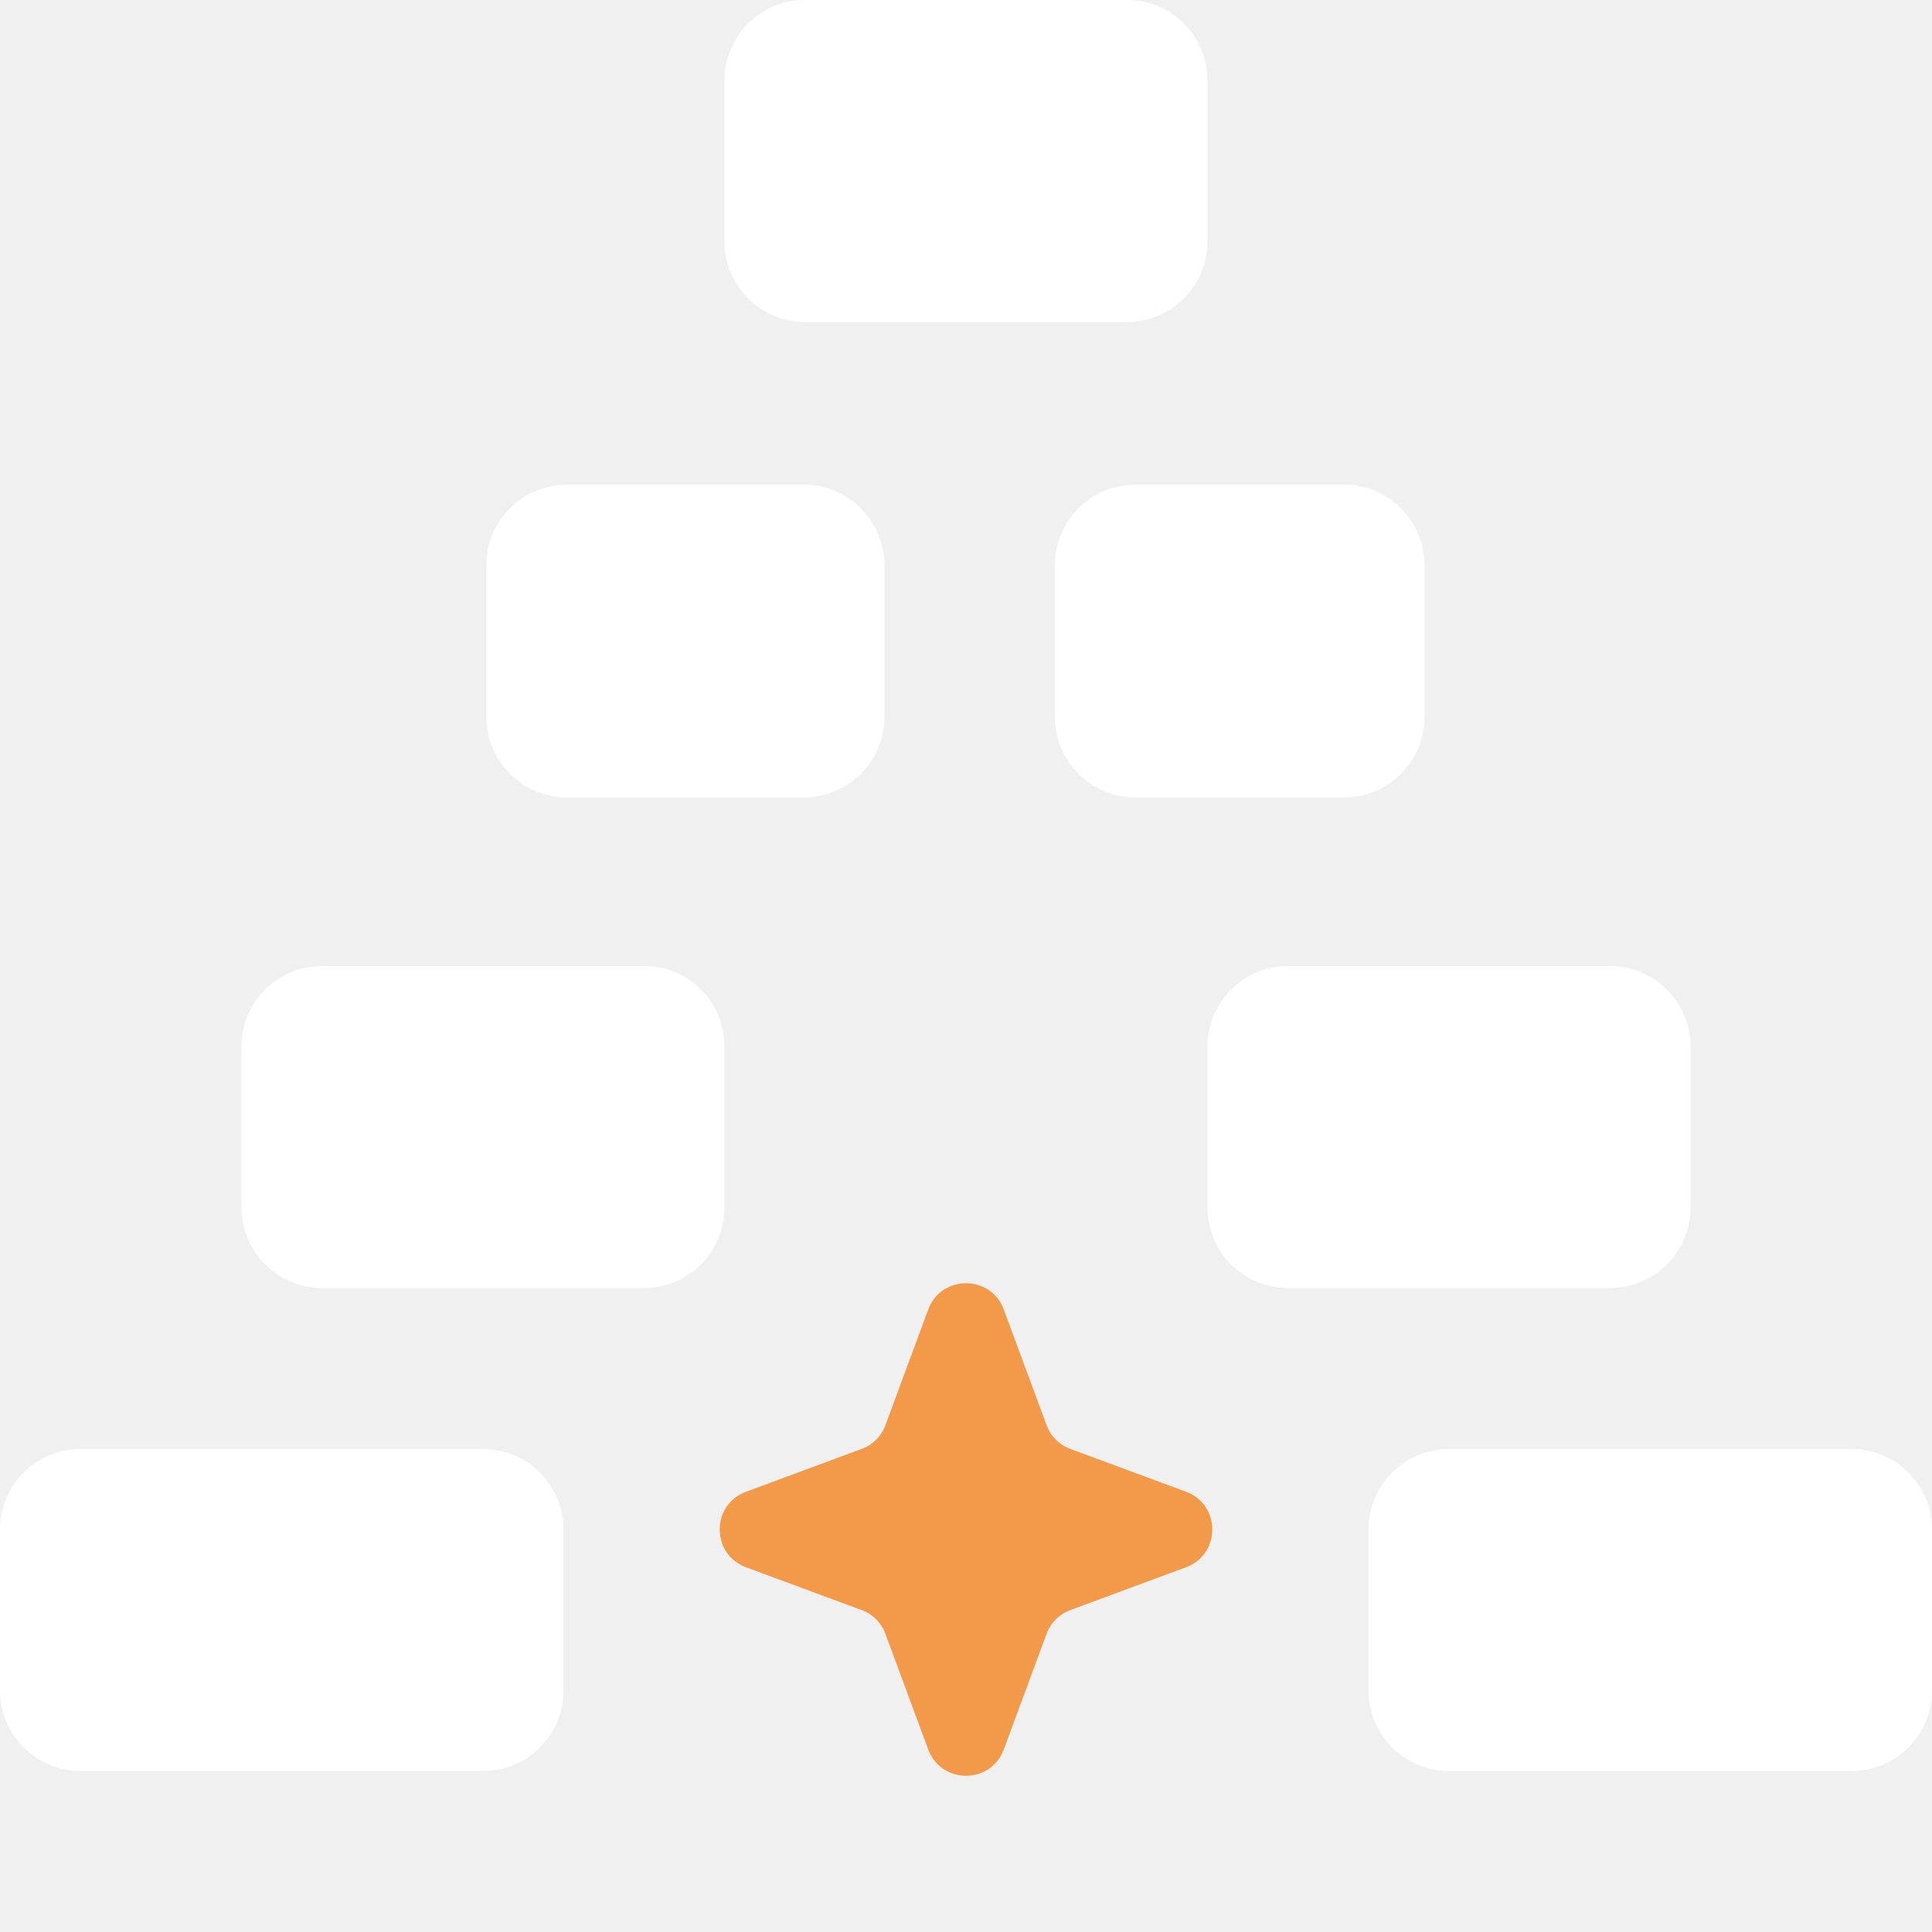
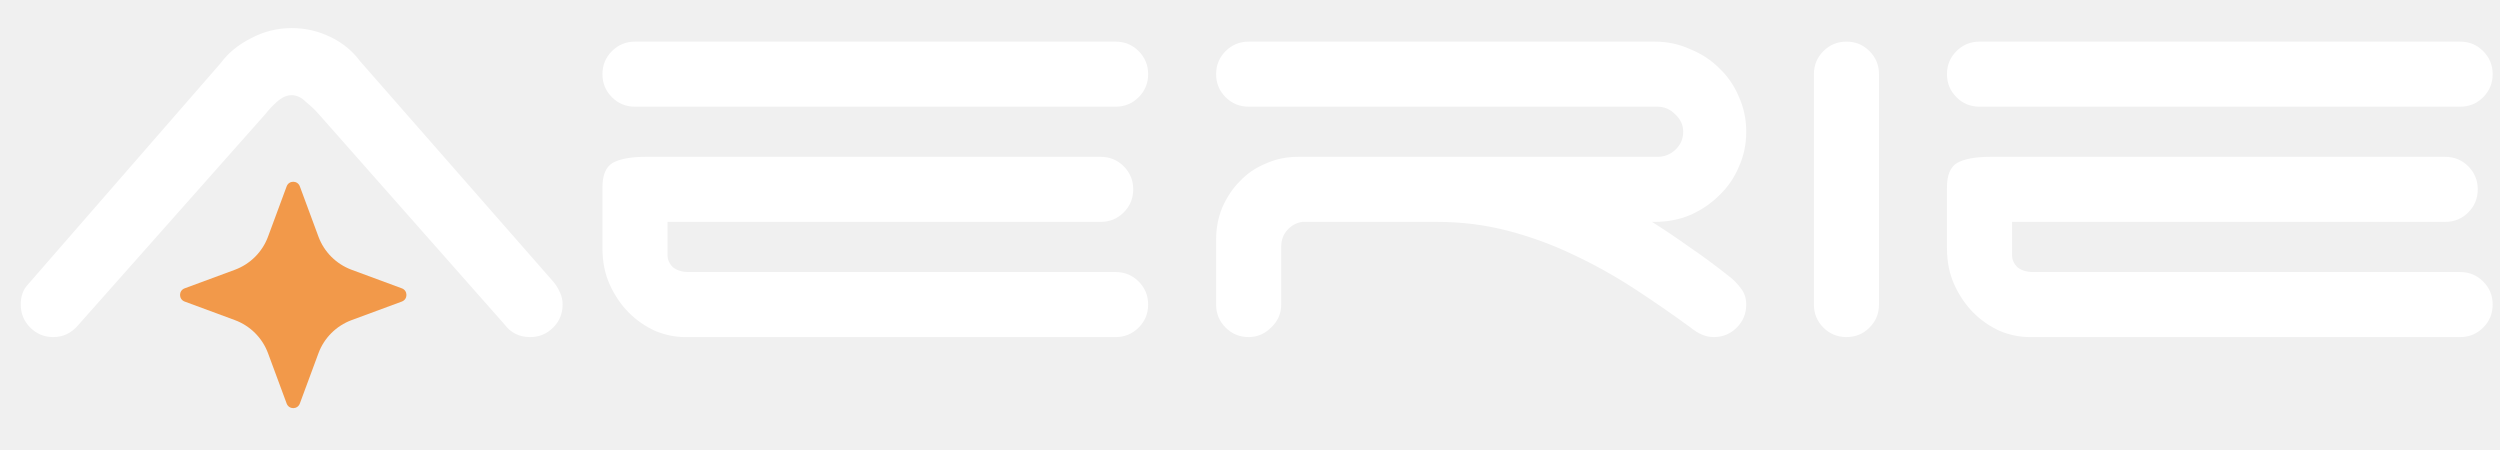
- <svg xmlns="http://www.w3.org/2000/svg" width="24" height="24" viewBox="0 0 24 24" fill="none">
-   <rect x="6.042" y="6.021" width="4.944" height="3.885" rx="1" fill="white" />
-   <rect x="13.105" y="6.021" width="4.591" height="3.885" rx="1" fill="white" />
-   <rect x="3" y="12" width="6" height="4" rx="1" fill="white" />
-   <rect y="18" width="7" height="4" rx="1" fill="white" />
-   <rect x="17" y="18" width="7" height="4" rx="1" fill="white" />
-   <rect x="15" y="12" width="6" height="4" rx="1" fill="white" />
-   <rect x="9" width="6" height="4" rx="1" fill="white" />
-   <path d="M11.531 16.267C11.692 15.832 12.308 15.832 12.469 16.267L13.001 17.704C13.051 17.841 13.159 17.949 13.296 17.999L14.733 18.531C15.168 18.692 15.168 19.308 14.733 19.469L13.296 20.001C13.159 20.051 13.051 20.159 13.001 20.296L12.469 21.733C12.308 22.168 11.692 22.168 11.531 21.733L10.999 20.296C10.949 20.159 10.841 20.051 10.704 20.001L9.267 19.469C8.832 19.308 8.832 18.692 9.267 18.531L10.704 17.999C10.841 17.949 10.949 17.841 10.999 17.704L11.531 16.267Z" fill="#F2994A" />
+ <svg xmlns="http://www.w3.org/2000/svg" width="89" height="16" viewBox="0 0 89 16" fill="none">
+   <path d="M2.791 11.566C2.549 11.855 2.252 12 1.898 12C1.576 12 1.302 11.887 1.077 11.662C0.852 11.437 0.739 11.164 0.739 10.842C0.739 10.553 0.82 10.319 0.981 10.143L7.85 2.254C8.124 1.885 8.486 1.587 8.936 1.362C9.387 1.121 9.87 1 10.384 1C10.867 1 11.326 1.105 11.76 1.314C12.194 1.523 12.548 1.812 12.822 2.182L19.692 10.022C19.788 10.134 19.869 10.263 19.933 10.408C19.997 10.537 20.029 10.681 20.029 10.842C20.029 11.164 19.917 11.437 19.692 11.662C19.466 11.887 19.193 12 18.871 12C18.485 12 18.179 11.847 17.954 11.542L11.326 4.039C11.213 3.911 11.068 3.774 10.891 3.629C10.73 3.469 10.561 3.388 10.384 3.388C10.207 3.388 10.03 3.469 9.853 3.629C9.693 3.774 9.564 3.911 9.467 4.039L2.791 11.566Z" fill="white" />
+   <path d="M21.447 2.64C21.447 2.319 21.56 2.045 21.785 1.82C22.01 1.595 22.284 1.482 22.605 1.482H39.716C40.038 1.482 40.311 1.595 40.536 1.82C40.761 2.045 40.874 2.319 40.874 2.64C40.874 2.962 40.761 3.235 40.536 3.461C40.311 3.686 40.038 3.798 39.716 3.798H22.605C22.284 3.798 22.01 3.686 21.785 3.461C21.56 3.235 21.447 2.962 21.447 2.64ZM24.391 12C24.037 12 23.683 11.928 23.329 11.783C22.976 11.622 22.662 11.405 22.388 11.132C22.115 10.858 21.89 10.528 21.712 10.143C21.535 9.757 21.447 9.322 21.447 8.84V6.669C21.447 6.235 21.568 5.945 21.809 5.8C22.067 5.656 22.461 5.583 22.992 5.583H39.185C39.507 5.583 39.78 5.696 40.005 5.921C40.23 6.146 40.343 6.42 40.343 6.741C40.343 7.063 40.23 7.336 40.005 7.561C39.78 7.787 39.507 7.899 39.185 7.899H23.764V9.081C23.764 9.242 23.828 9.387 23.957 9.515C24.102 9.628 24.287 9.684 24.512 9.684H39.716C40.038 9.684 40.311 9.797 40.536 10.022C40.761 10.247 40.874 10.521 40.874 10.842C40.874 11.164 40.761 11.437 40.536 11.662C40.311 11.887 40.038 12 39.716 12H24.391Z" fill="white" />
+   <path d="M58.811 7.899C59.246 8.173 59.688 8.47 60.139 8.792C60.589 9.097 61.048 9.435 61.514 9.805C61.691 9.933 61.844 10.086 61.973 10.263C62.102 10.424 62.166 10.617 62.166 10.842C62.166 11.164 62.053 11.437 61.828 11.662C61.603 11.887 61.329 12 61.008 12C60.734 12 60.461 11.887 60.187 11.662C59.527 11.18 58.852 10.713 58.16 10.263C57.468 9.813 56.744 9.411 55.988 9.057C55.248 8.703 54.475 8.422 53.671 8.213C52.867 8.004 52.03 7.899 51.161 7.899H46.359C46.15 7.931 45.973 8.028 45.828 8.189C45.683 8.349 45.611 8.55 45.611 8.792V10.842C45.611 11.164 45.49 11.437 45.249 11.662C45.023 11.887 44.758 12 44.452 12C44.131 12 43.857 11.887 43.632 11.662C43.407 11.437 43.294 11.164 43.294 10.842V8.526C43.294 8.124 43.366 7.746 43.511 7.393C43.672 7.023 43.881 6.709 44.139 6.452C44.396 6.178 44.702 5.969 45.056 5.825C45.41 5.664 45.796 5.583 46.214 5.583H59.005C59.246 5.583 59.455 5.503 59.632 5.342C59.825 5.165 59.922 4.948 59.922 4.691C59.922 4.45 59.825 4.24 59.632 4.064C59.455 3.887 59.246 3.798 59.005 3.798H44.452C44.131 3.798 43.857 3.686 43.632 3.461C43.407 3.235 43.294 2.962 43.294 2.64C43.294 2.319 43.407 2.045 43.632 1.82C43.857 1.595 44.131 1.482 44.452 1.482H58.908C59.358 1.482 59.777 1.571 60.163 1.748C60.565 1.909 60.911 2.134 61.201 2.423C61.506 2.713 61.739 3.05 61.9 3.436C62.077 3.822 62.166 4.24 62.166 4.691C62.166 5.141 62.077 5.559 61.9 5.945C61.739 6.331 61.506 6.669 61.201 6.958C60.911 7.248 60.565 7.481 60.163 7.658C59.777 7.819 59.358 7.899 58.908 7.899H58.811Z" fill="white" />
+   <path d="M66.892 10.842C66.892 11.164 66.779 11.437 66.554 11.662C66.329 11.887 66.055 12 65.734 12C65.412 12 65.138 11.887 64.913 11.662C64.688 11.437 64.575 11.164 64.575 10.842V2.64C64.575 2.319 64.688 2.045 64.913 1.82C65.138 1.595 65.412 1.482 65.734 1.482C66.055 1.482 66.329 1.595 66.554 1.82C66.779 2.045 66.892 2.319 66.892 2.64V10.842Z" fill="white" />
+   <path d="M69.312 2.64C69.312 2.319 69.425 2.045 69.65 1.82C69.875 1.595 70.149 1.482 70.471 1.482H87.581C87.903 1.482 88.176 1.595 88.401 1.82C88.627 2.045 88.739 2.319 88.739 2.64C88.739 2.962 88.627 3.235 88.401 3.461C88.176 3.686 87.903 3.798 87.581 3.798H70.471C70.149 3.798 69.875 3.686 69.65 3.461C69.425 3.235 69.312 2.962 69.312 2.64ZM72.257 12C71.903 12 71.549 11.928 71.195 11.783C70.841 11.622 70.527 11.405 70.253 11.132C69.98 10.858 69.755 10.528 69.578 10.143C69.401 9.757 69.312 9.322 69.312 8.84V6.669C69.312 6.235 69.433 5.945 69.674 5.8C69.932 5.656 70.326 5.583 70.857 5.583H87.05C87.372 5.583 87.645 5.696 87.871 5.921C88.096 6.146 88.208 6.42 88.208 6.741C88.208 7.063 88.096 7.336 87.871 7.561C87.645 7.787 87.372 7.899 87.05 7.899H71.629V9.081C71.629 9.242 71.693 9.387 71.822 9.515C71.967 9.628 72.152 9.684 72.377 9.684H87.581C87.903 9.684 88.176 9.797 88.401 10.022C88.627 10.247 88.739 10.521 88.739 10.842C88.739 11.164 88.627 11.437 88.401 11.662C88.176 11.887 87.903 12 87.581 12H72.257Z" fill="white" />
+   <path d="M10.205 6.634C10.286 6.416 10.593 6.416 10.674 6.634L11.336 8.422C11.538 8.97 11.97 9.401 12.517 9.604L14.306 10.265C14.524 10.346 14.524 10.654 14.306 10.735L12.517 11.396C11.97 11.599 11.538 12.03 11.336 12.578L10.674 14.366C10.593 14.584 10.286 14.584 10.205 14.366L9.543 12.578C9.341 12.03 8.909 11.599 8.362 11.396L6.573 10.735C6.355 10.654 6.355 10.346 6.573 10.265L8.362 9.604C8.909 9.401 9.341 8.97 9.543 8.422L10.205 6.634Z" fill="#F2994A" />
</svg>
